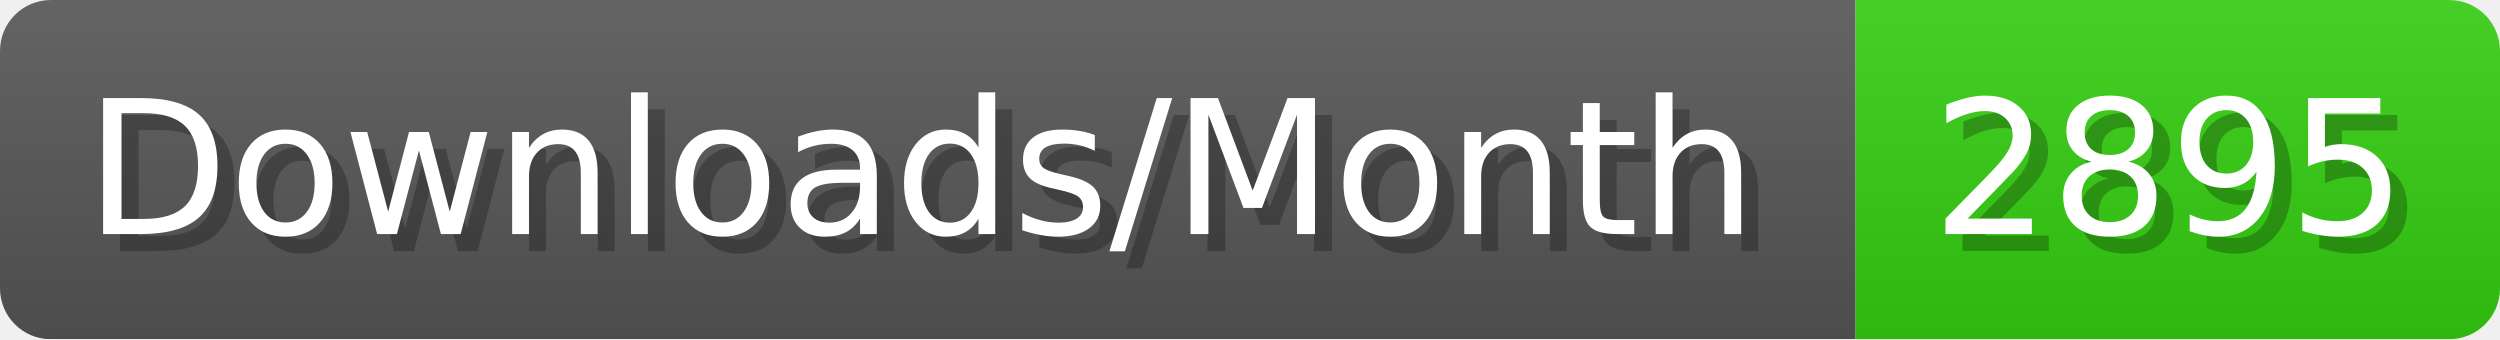
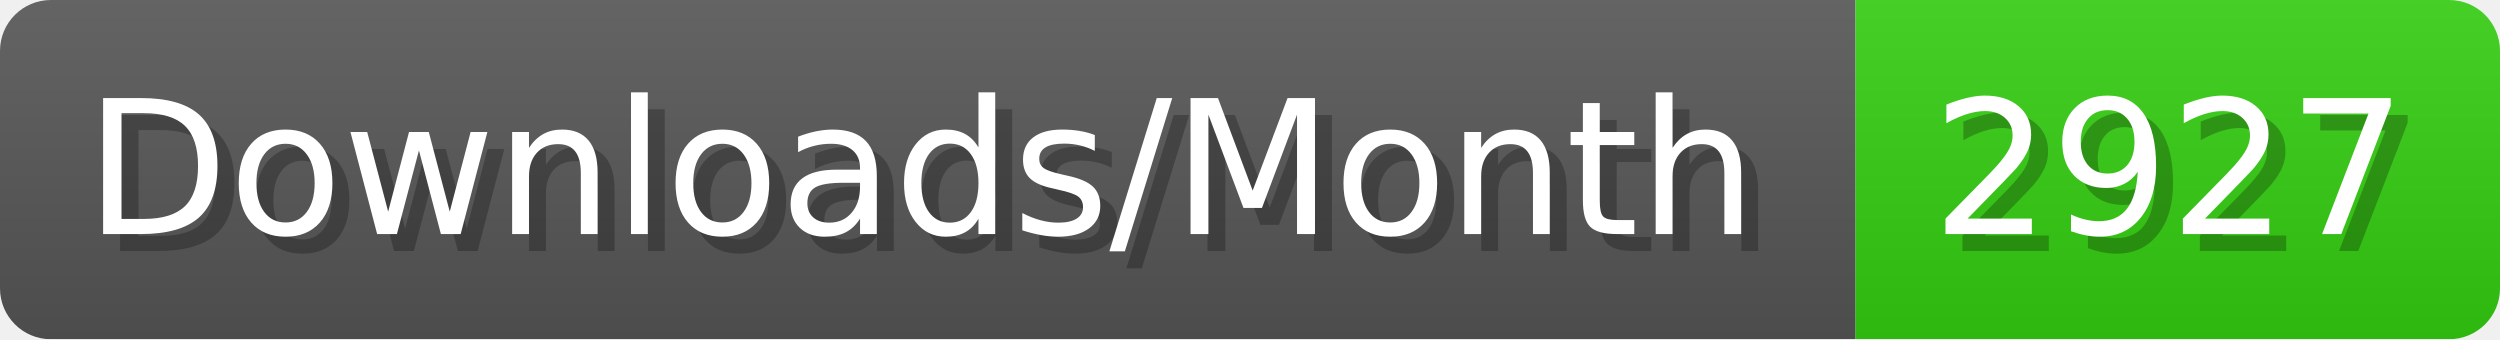
- <svg xmlns="http://www.w3.org/2000/svg" width="147.4" height="20" viewBox="0 0 1474 200" role="img" aria-label="Downloads/Month: 2895">
+ <svg xmlns="http://www.w3.org/2000/svg" width="147.4" height="20" viewBox="0 0 1474 200" role="img" aria-label="Downloads/Month: 2927">
  <linearGradient id="YlXUI" x2="0" y2="100%">
    <stop offset="0" stop-opacity=".1" stop-color="#EEE" />
    <stop offset="1" stop-opacity=".1" />
  </linearGradient>
  <mask id="JHhop">
    <rect width="1474" height="200" rx="30" fill="#FFF" />
  </mask>
  <g mask="url(#JHhop)">
    <rect width="1094" height="200" fill="#555" />
    <rect width="380" height="200" fill="#3C1" x="1094" />
    <rect width="1474" height="200" fill="url(#YlXUI)" />
  </g>
  <g aria-hidden="true" fill="#fff" text-anchor="start" font-family="Verdana,DejaVu Sans,sans-serif" font-size="110">
    <text x="60" y="148" textLength="994" fill="#000" opacity="0.25">Downloads/Month</text>
    <text x="50" y="138" textLength="994">Downloads/Month</text>
-     <text x="1149" y="148" textLength="280" fill="#000" opacity="0.25">2895</text>
-     <text x="1139" y="138" textLength="280">2895</text>
+     <text x="1149" y="148" textLength="280" fill="#000" opacity="0.25">2927</text>
+     <text x="1139" y="138" textLength="280">2927</text>
  </g>
</svg>
